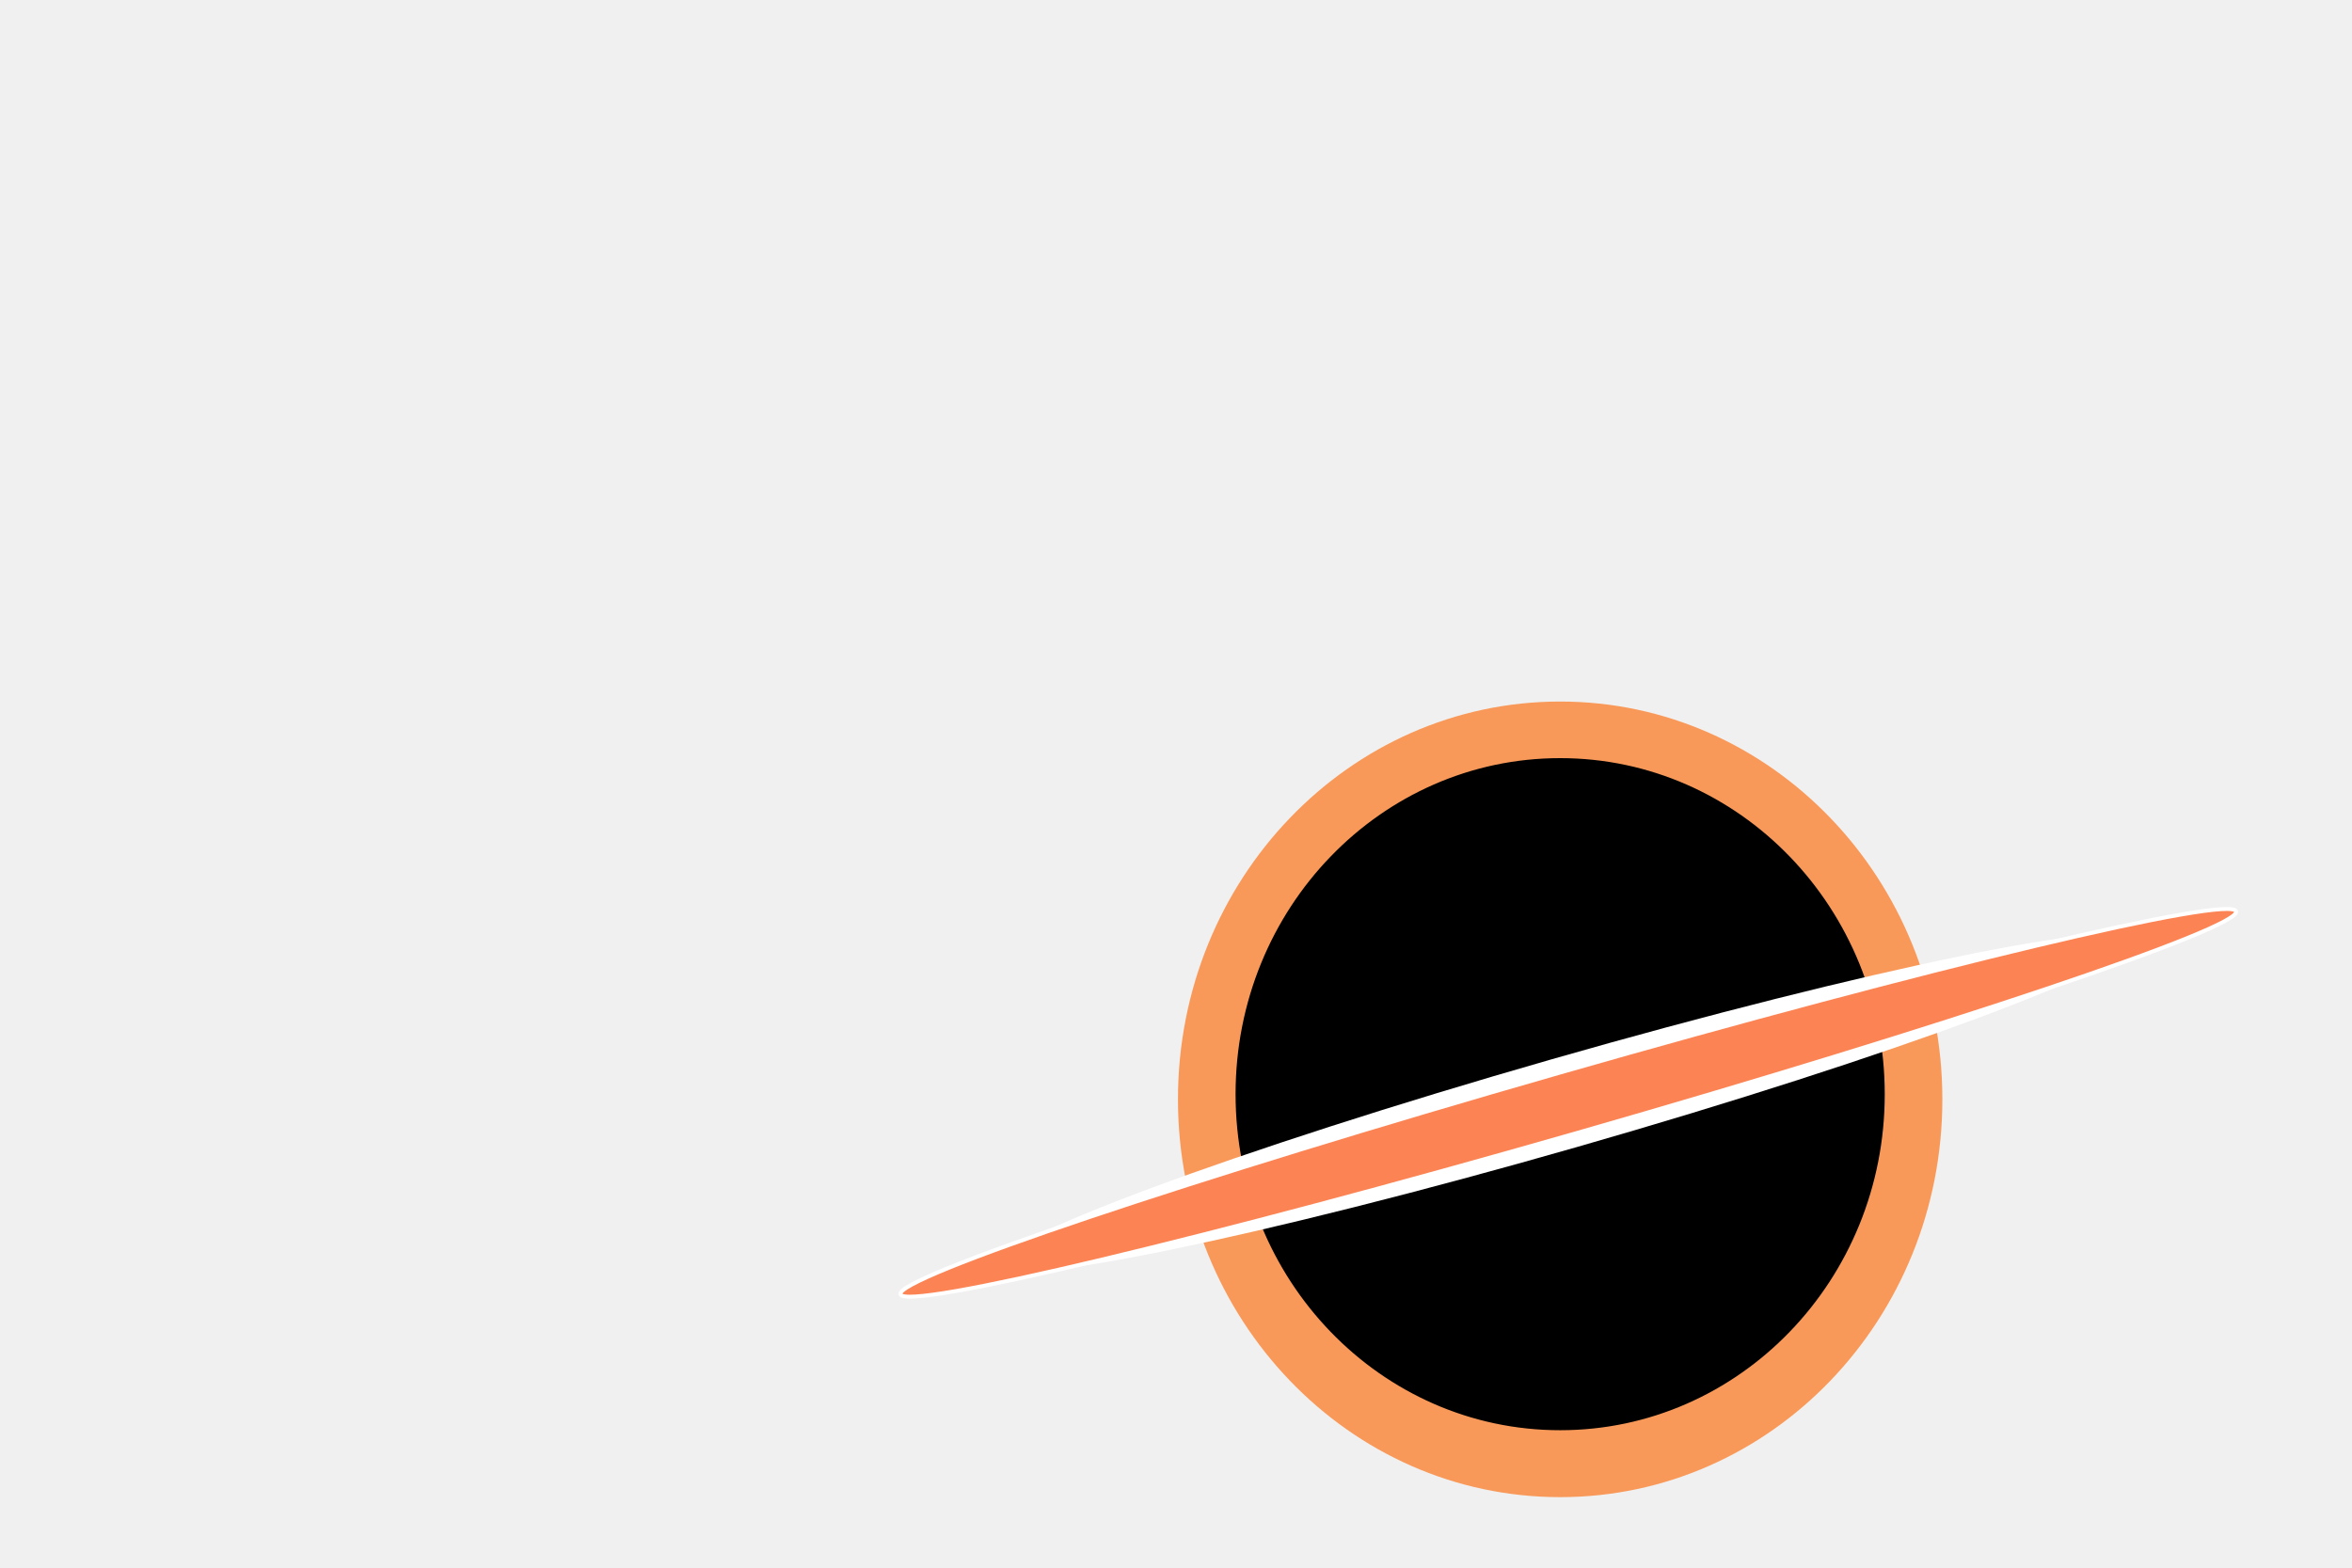
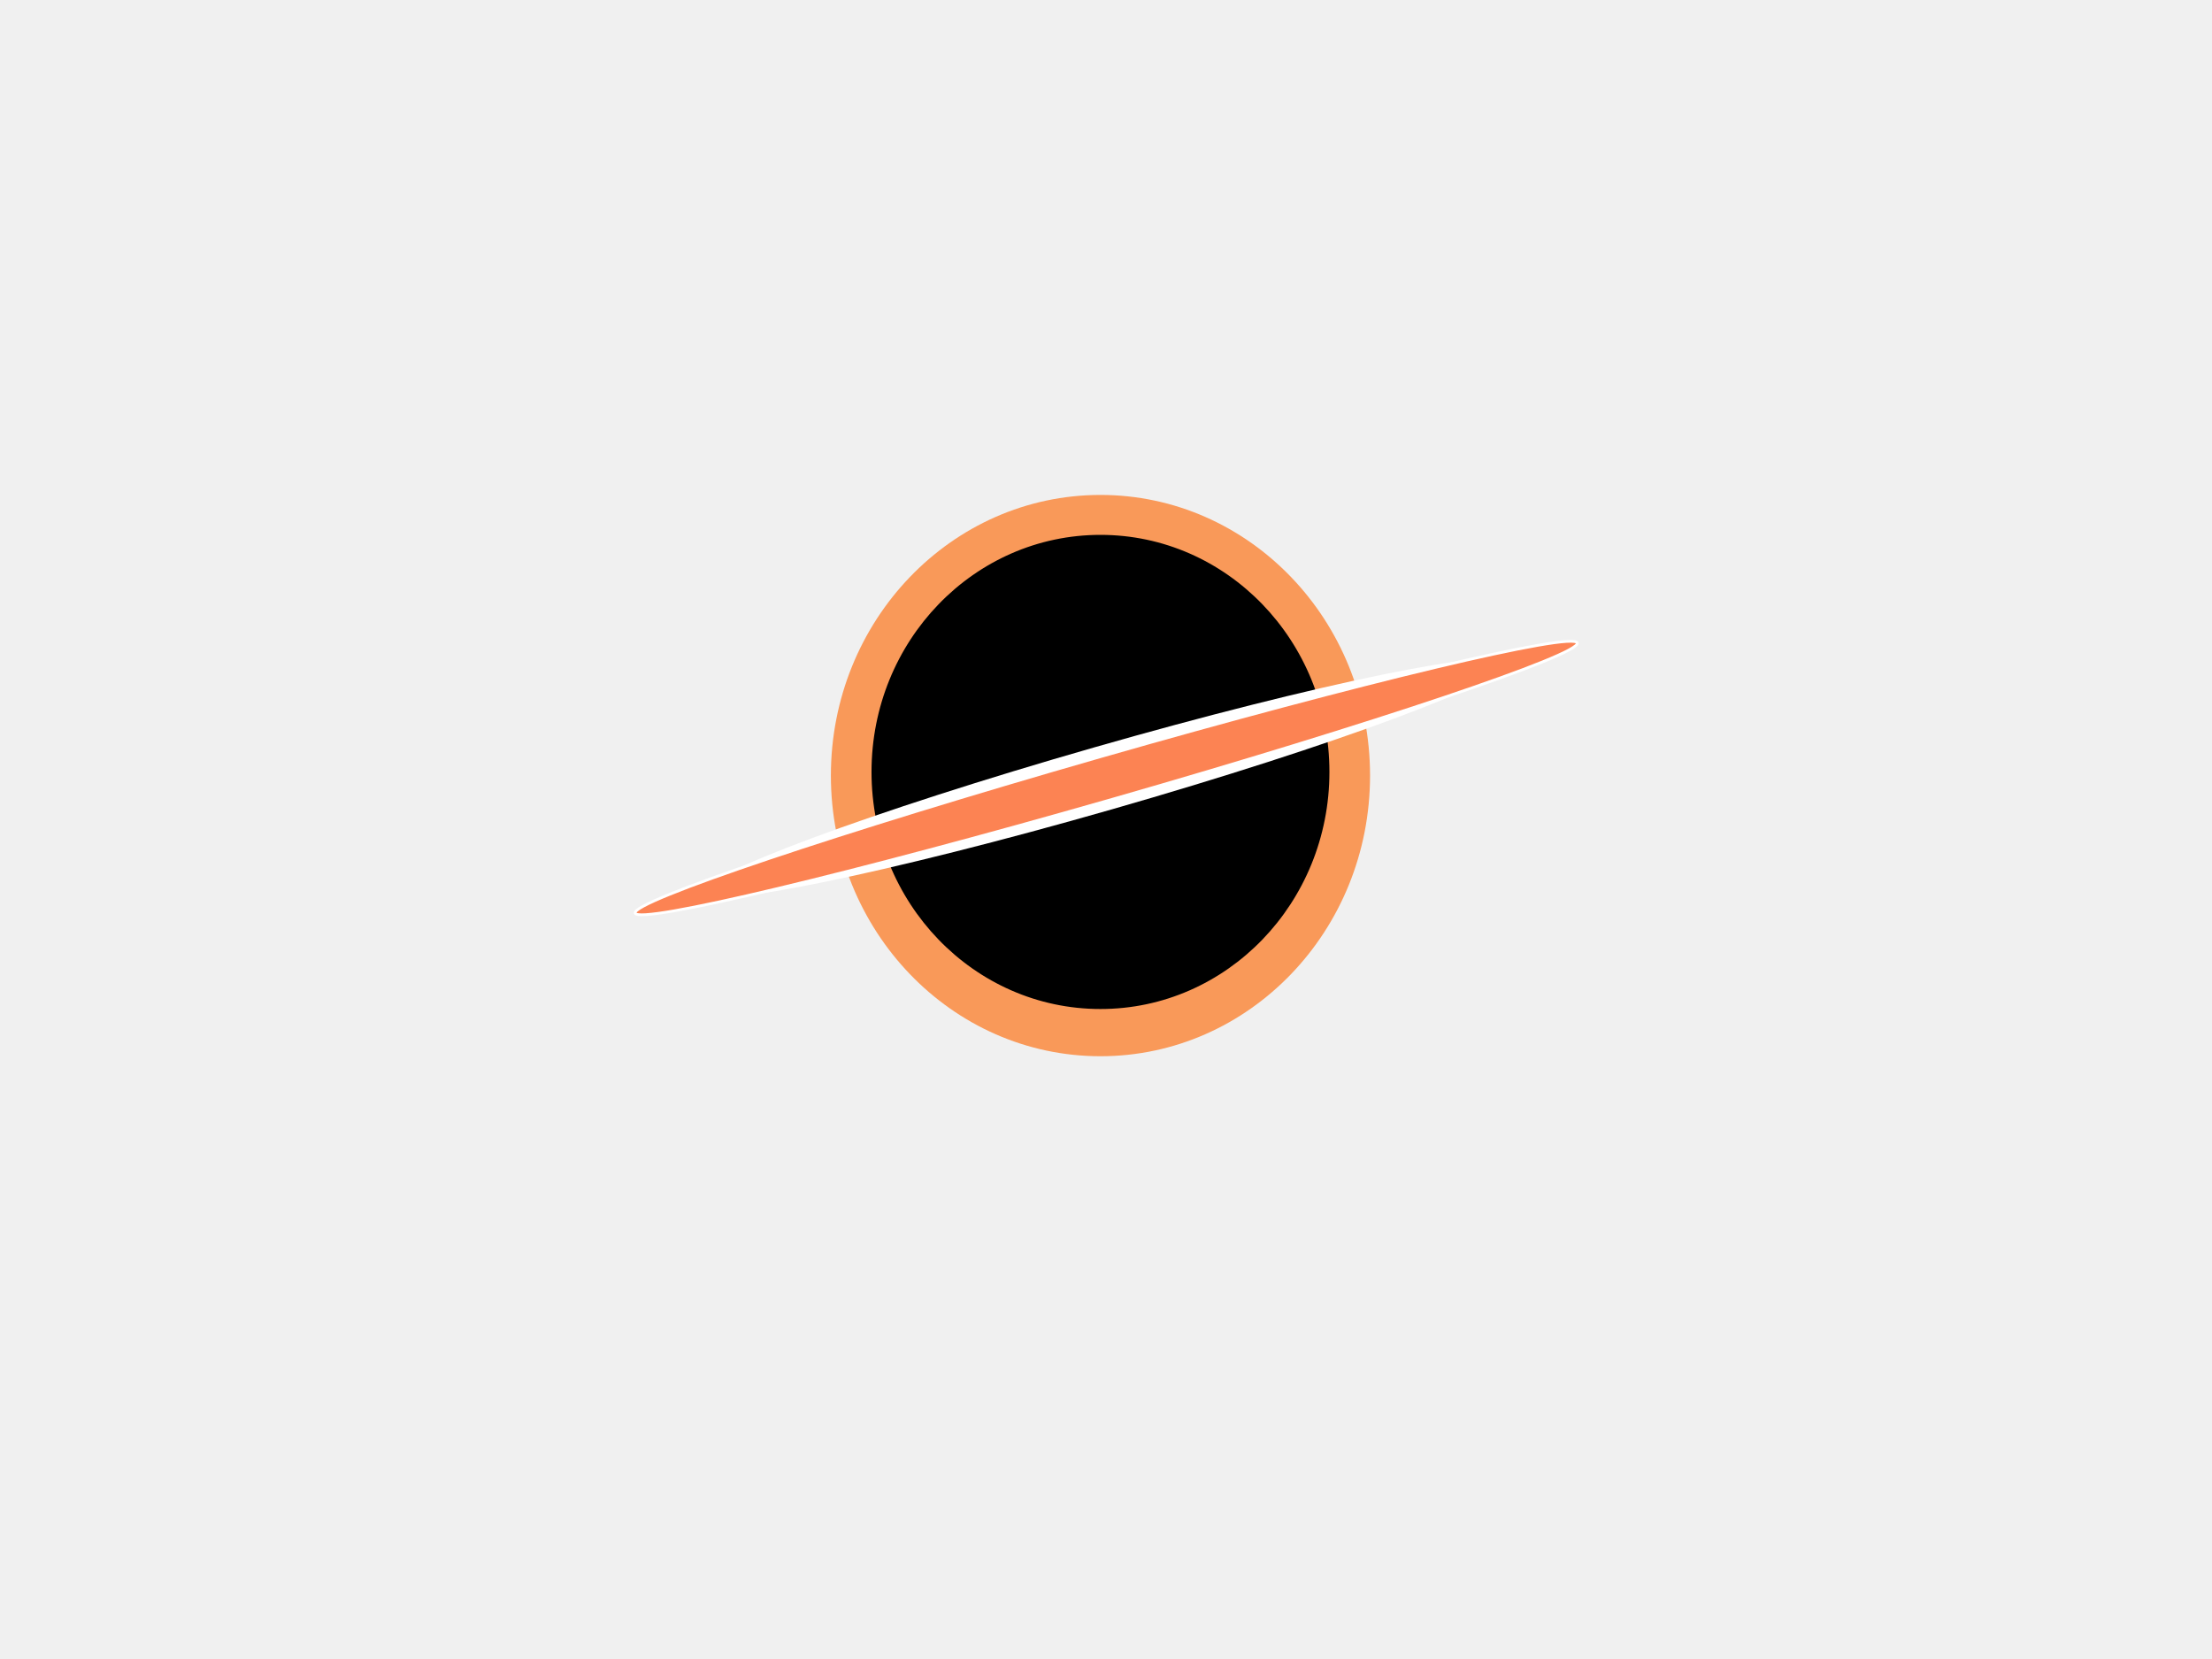
- <svg xmlns="http://www.w3.org/2000/svg" viewBox="0 0 600 400">
+ <svg xmlns="http://www.w3.org/2000/svg" viewBox="0 0 800 600">
  <g>
    <g stroke="null" id="svg_7">
      <path stroke="#000" stroke-width="0" id="svg_1" d="m398,382c-53.867,0 -97.5,-45.423 -97.5,-101.5c0,-56.077 43.633,-101.5 97.5,-101.5c53.867,0 97.5,45.423 97.5,101.5c0,56.077 -43.633,101.5 -97.5,101.5z" fill="#f99959" />
      <path stroke="#000" id="svg_6" d="m398,364.424c-45.472,0 -82.305,-38.147 -82.305,-85.242c0,-47.095 36.833,-85.242 82.305,-85.242c45.472,0 82.305,38.147 82.305,85.242c0,47.095 -36.833,85.242 -82.305,85.242z" opacity="undefined" fill="#000000" />
    </g>
    <ellipse transform="rotate(-16 398.994 281.492)" stroke="#000" stroke-width="0" ry="11.649" rx="151.5" id="svg_4" cy="281.493" cx="398.994" fill="#ffffff" />
    <ellipse transform="rotate(-16 400.0728,281.3915)" stroke="#ffffff" ry="8" rx="177.233" id="svg_5" cy="281.392" cx="400.073" fill="#fc8353" />
  </g>
</svg>
